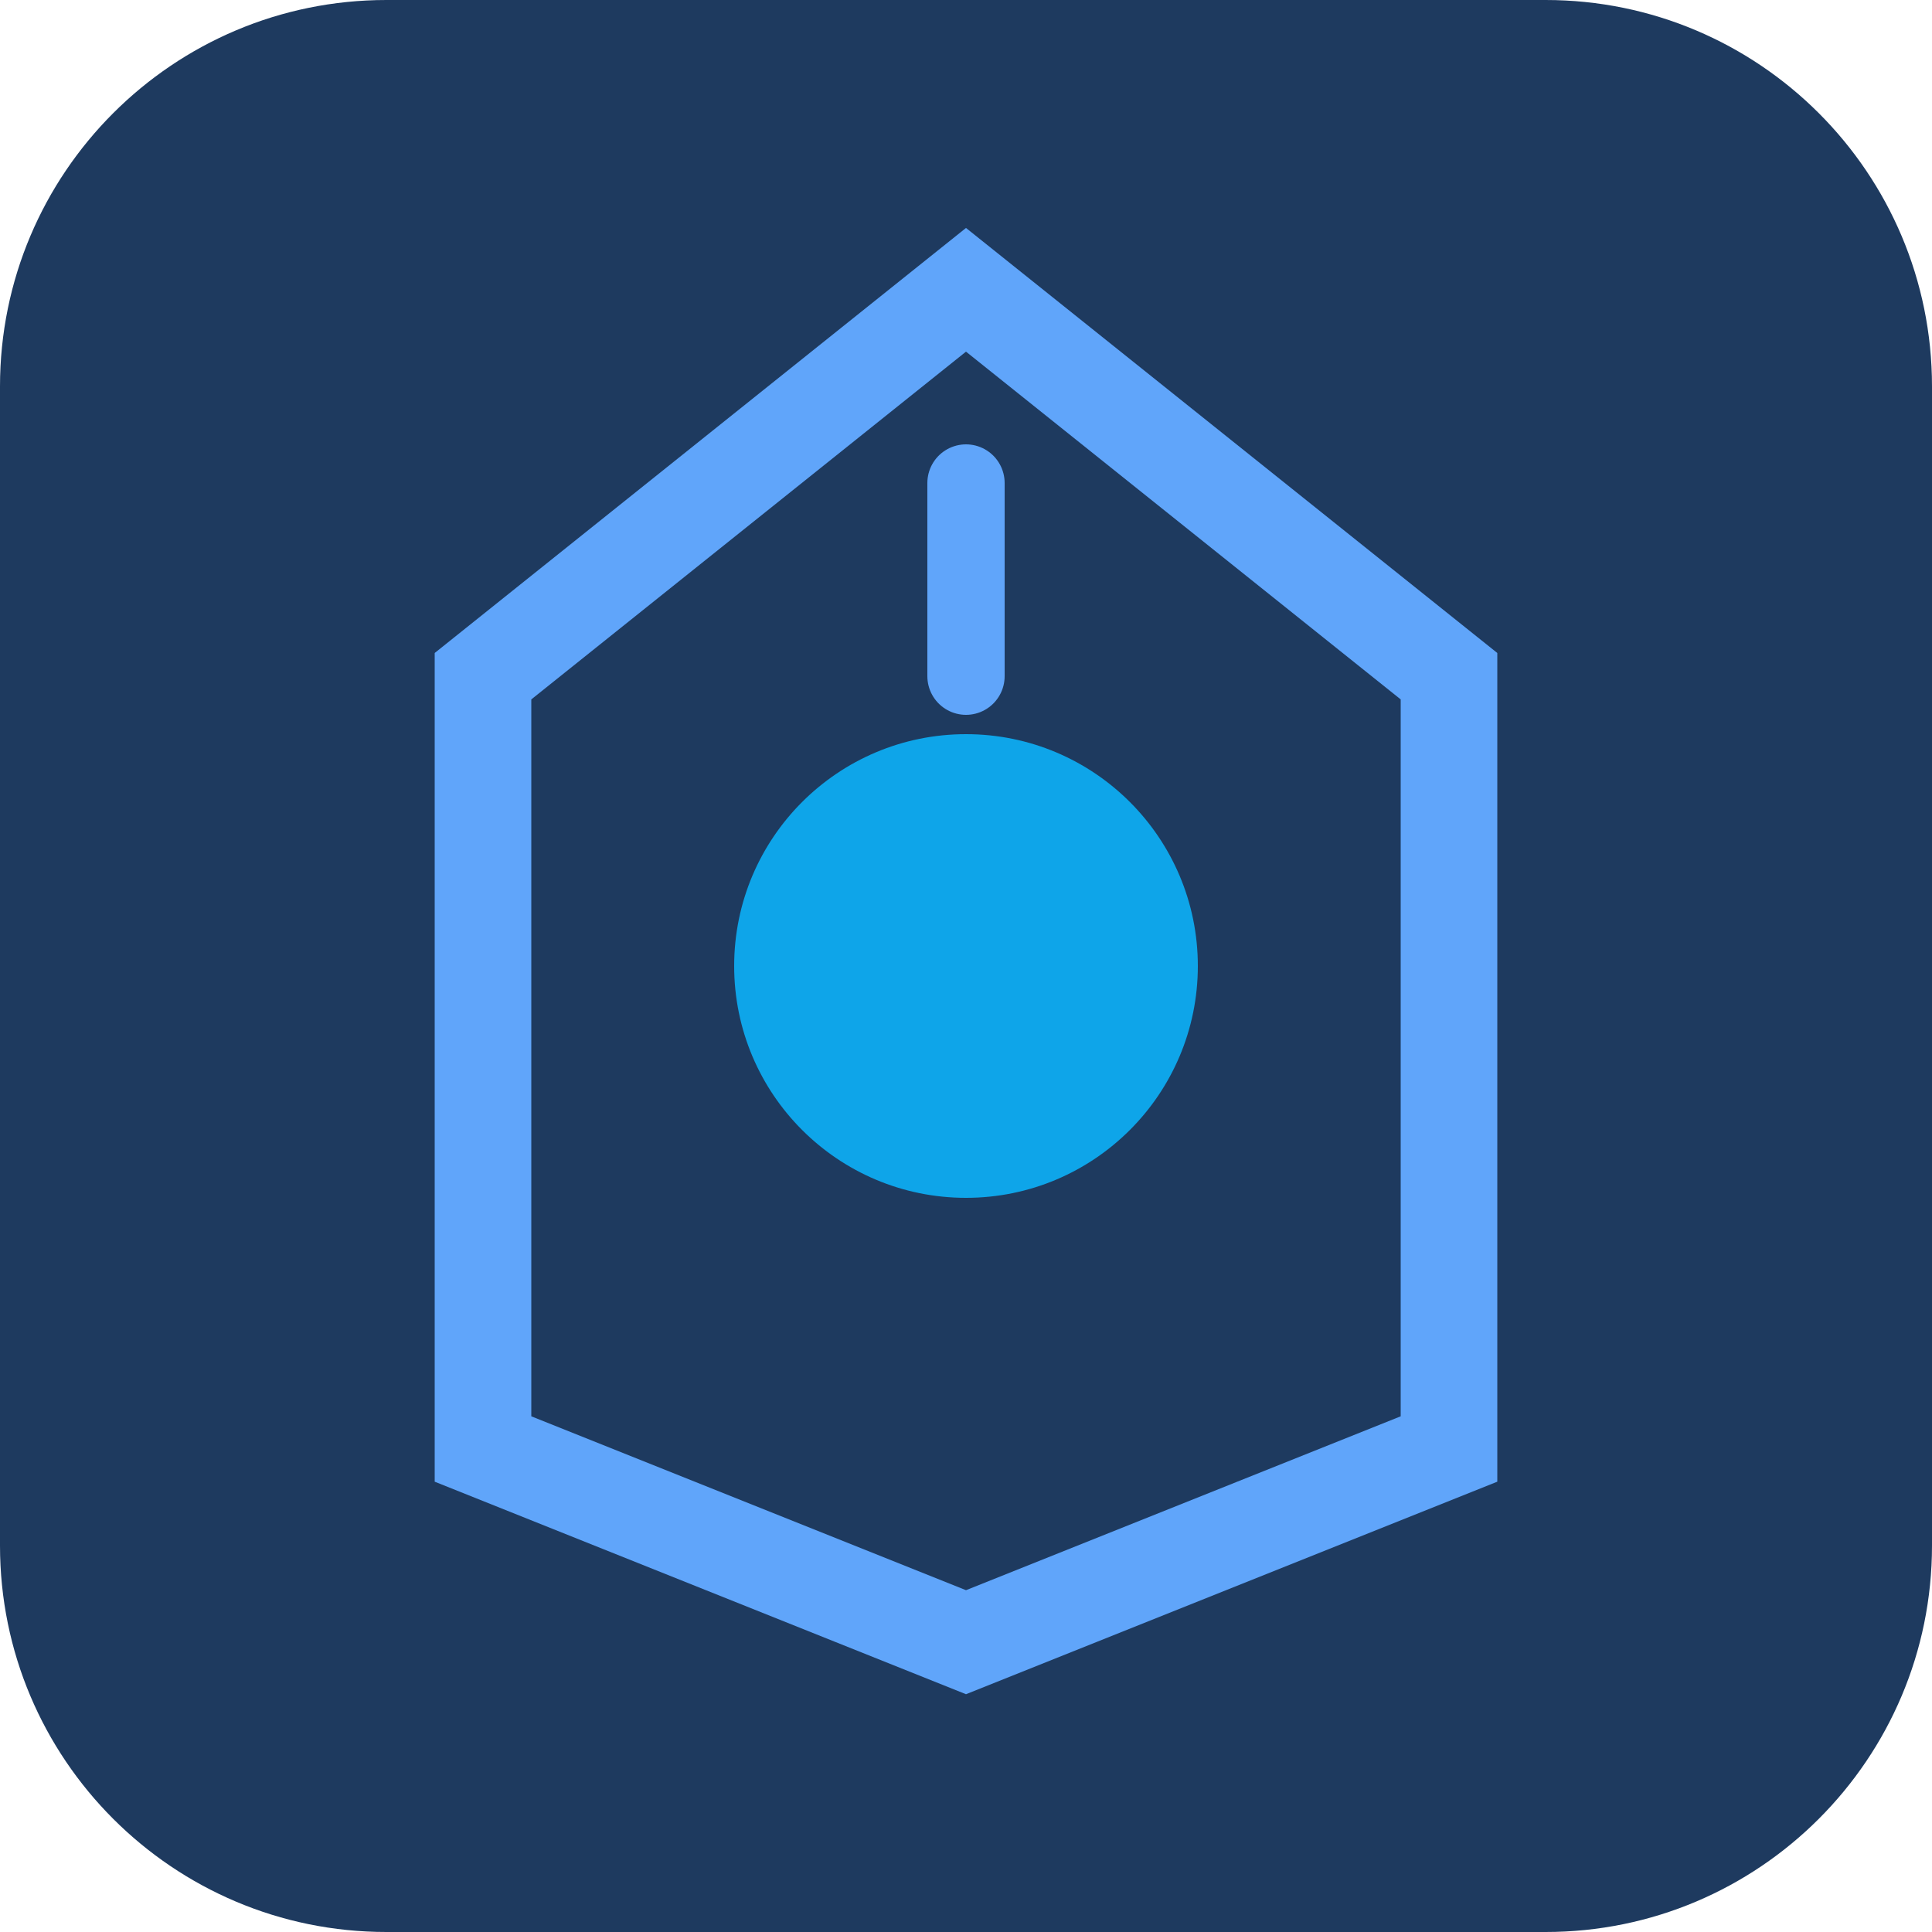
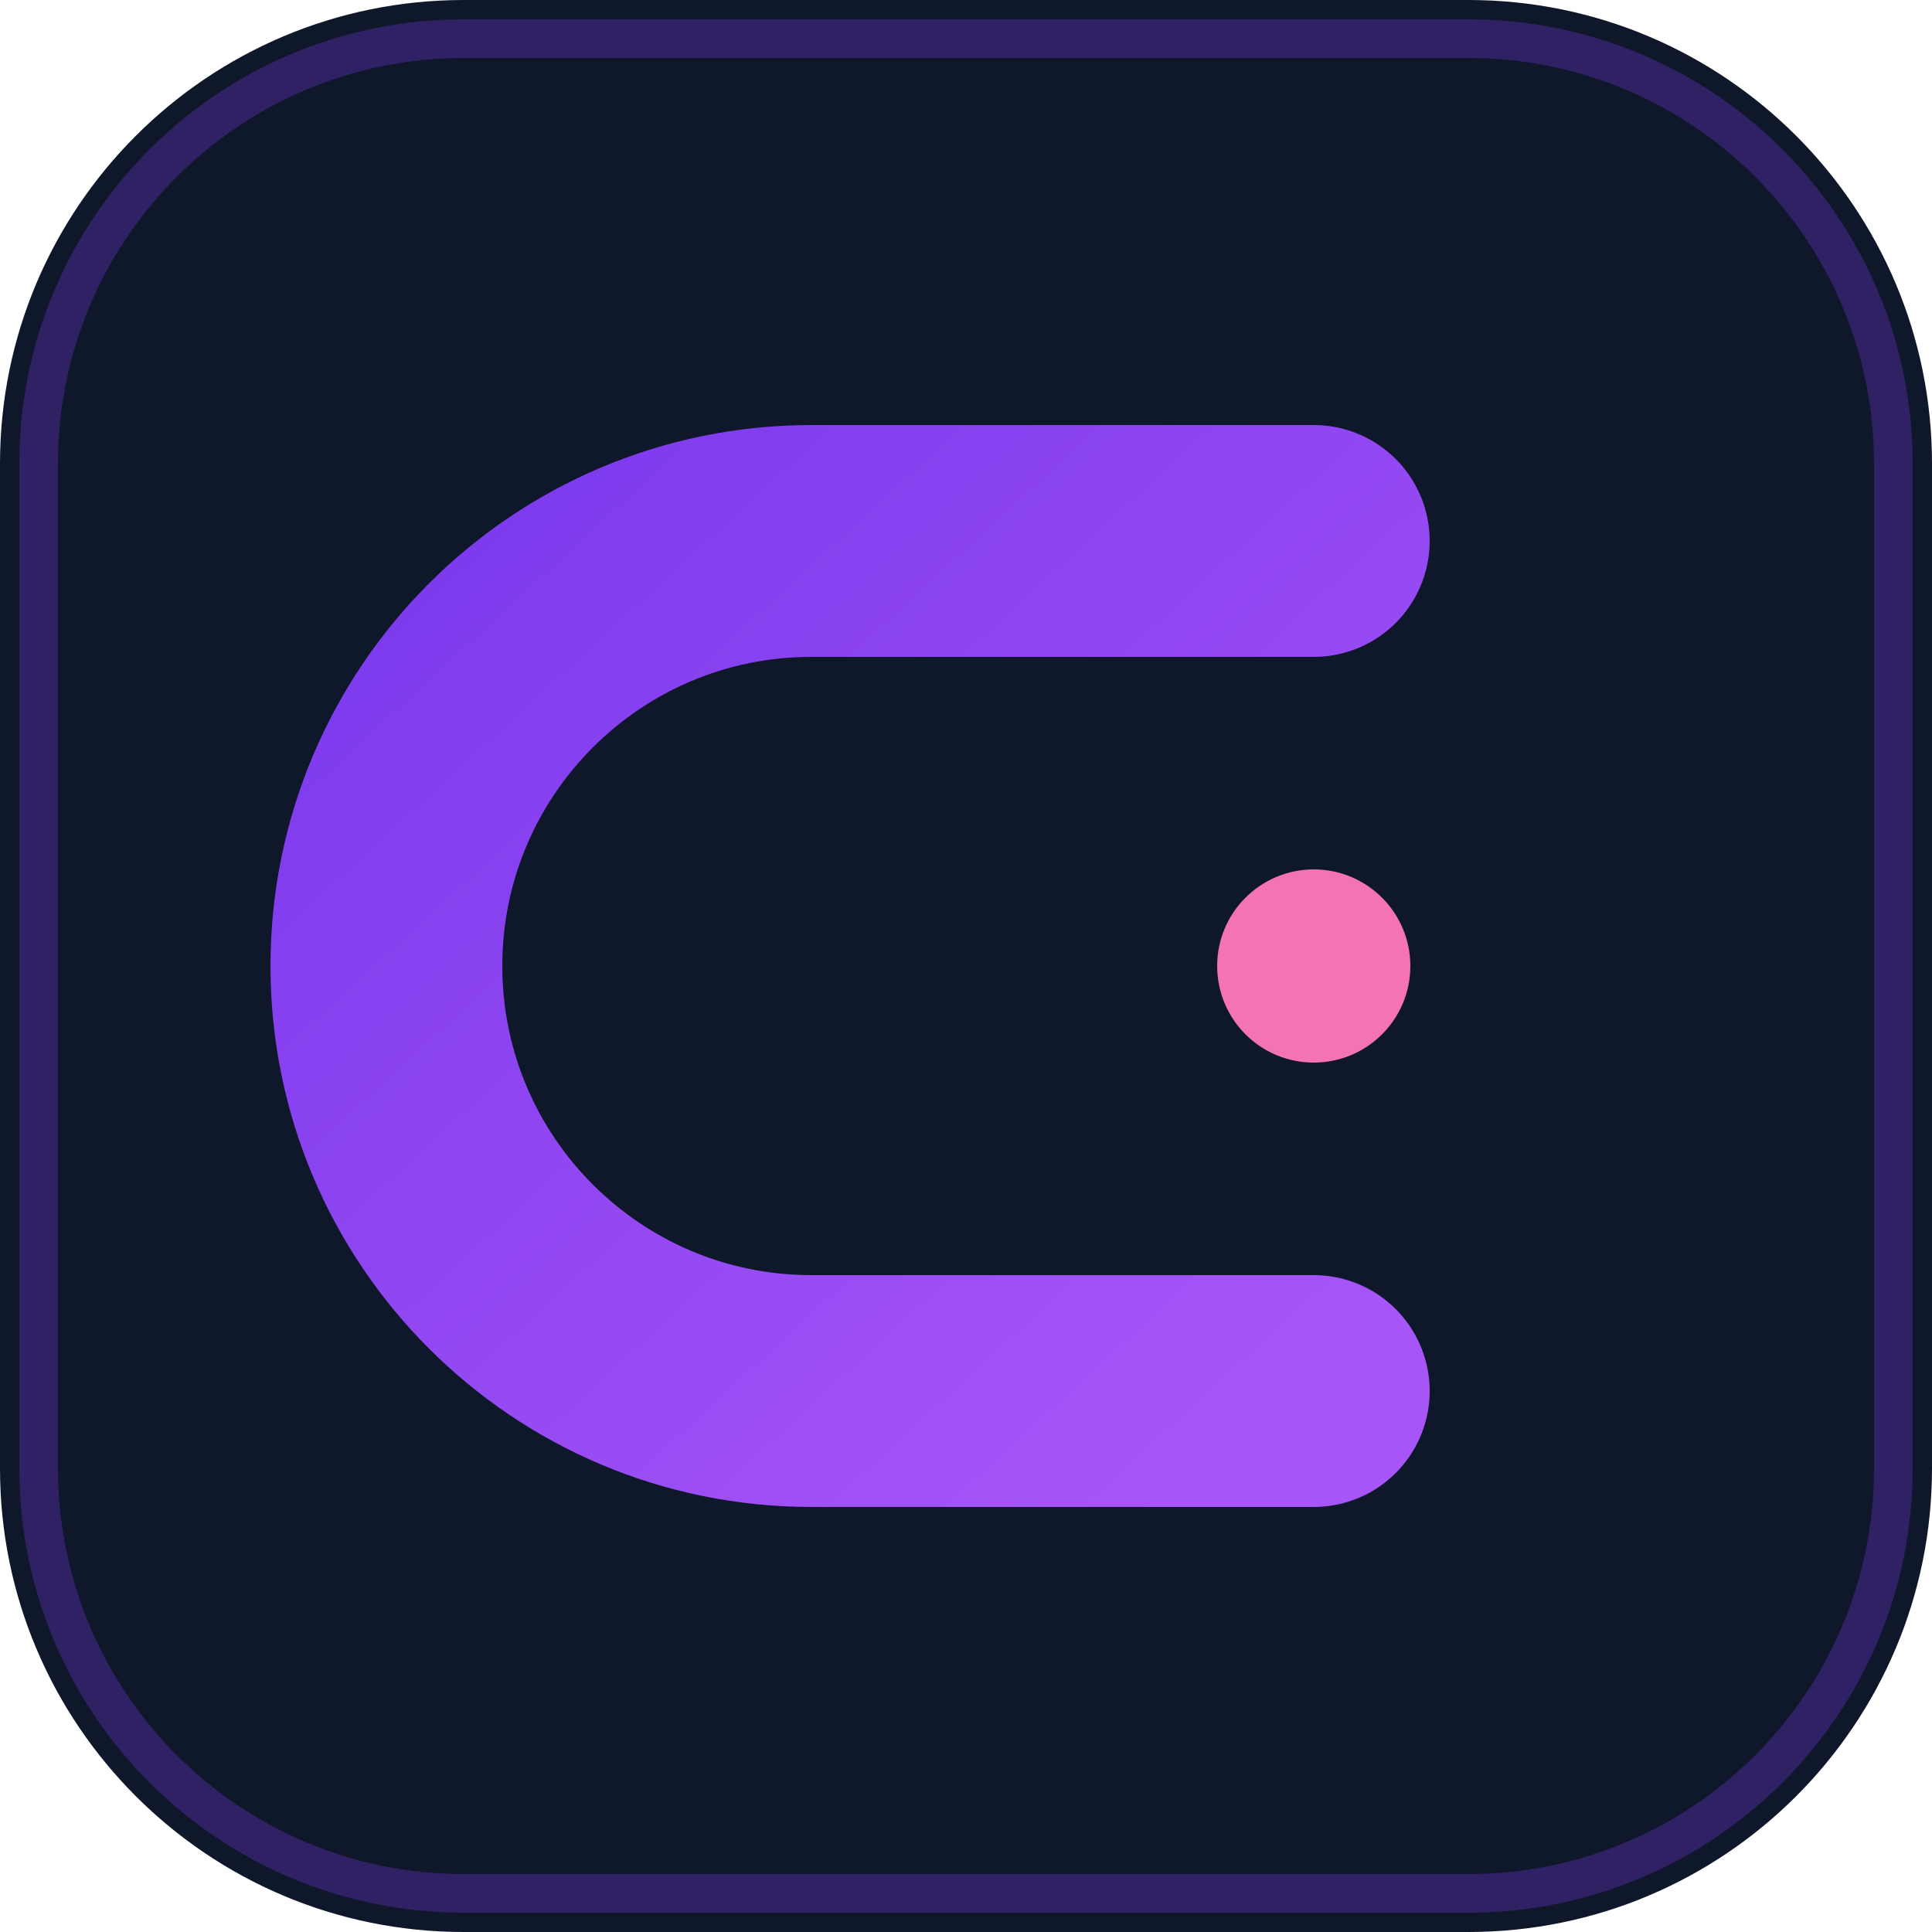
<svg xmlns="http://www.w3.org/2000/svg" viewBox="0 0 100 100">
-   <rect width="100" height="100" rx="20" fill="#1e3a5f" />
-   <path d="M50 15 L75 35 L75 75 L50 85 L25 75 L25 35 Z" fill="none" stroke="#60a5fa" stroke-width="5" />
-   <circle cx="50" cy="50" r="12" fill="#0ea5e9" />
-   <line x1="50" y1="35" x2="50" y2="25" stroke="#60a5fa" stroke-width="4" stroke-linecap="round" />
+   <defs>
+     <linearGradient id="csGrad" x1="0%" y1="0%" x2="100%" y2="100%">
+       <stop offset="0%" stop-color="#7C3AED" />
+       <stop offset="100%" stop-color="#A855F7" />
+     </linearGradient>
+   </defs>
+   <rect width="100" height="100" rx="24" fill="#0F172A" />
+   <rect x="2" y="2" width="96" height="96" rx="22" fill="none" stroke="#7C3AED" stroke-width="2" stroke-opacity="0.3" />
+   <path d="M 68 28        L 42 28        A 22 22 0 0 0 20 50        A 22 22 0 0 0 42 72        L 68 72" fill="none" stroke="url(#csGrad)" stroke-width="12" stroke-linecap="round" stroke-linejoin="round" />
+   <circle cx="68" cy="50" r="5" fill="#F472B6" />
</svg>
